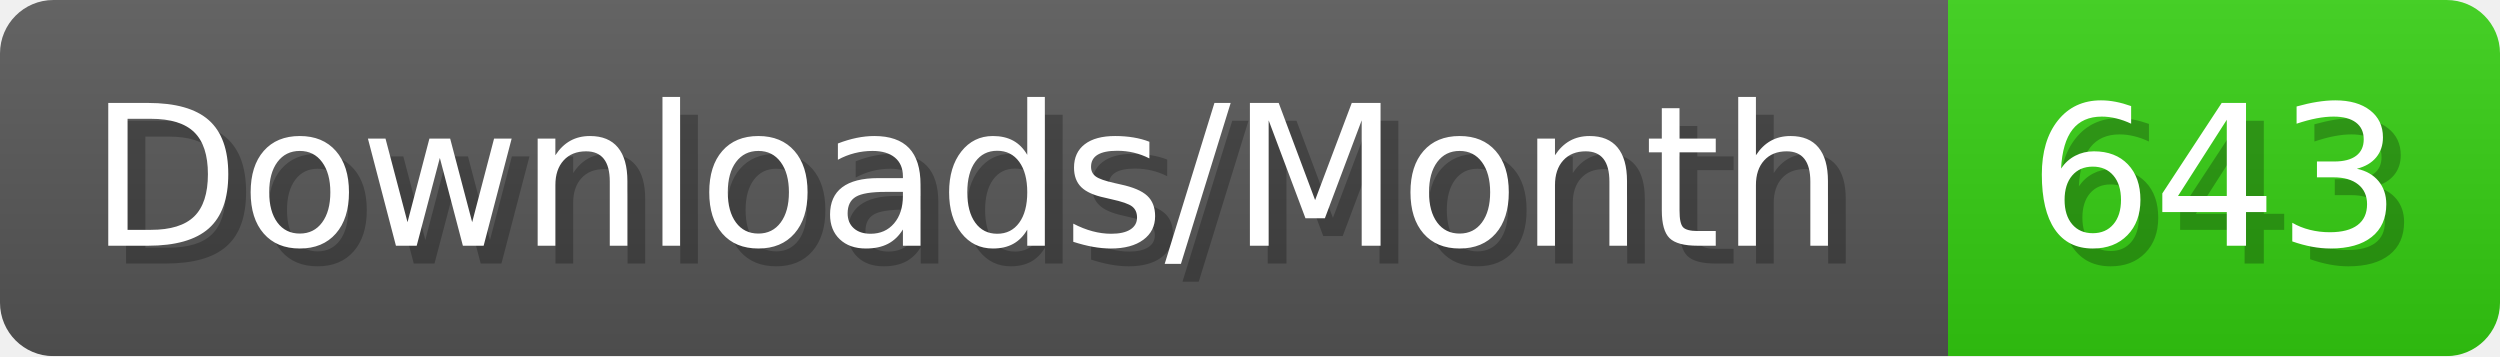
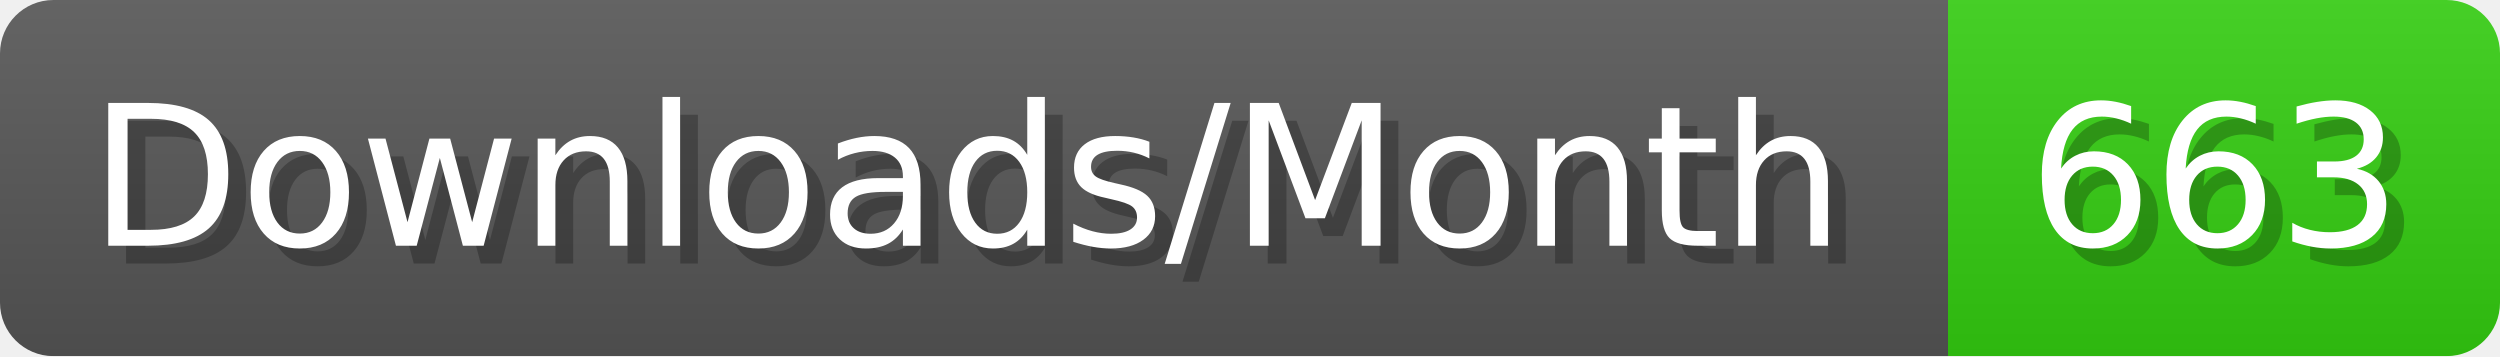
- <svg xmlns="http://www.w3.org/2000/svg" width="140.4" height="20" viewBox="0 0 1404 200" role="img" aria-label="Downloads/Month: 643">
+ <svg xmlns="http://www.w3.org/2000/svg" width="140.4" height="20" viewBox="0 0 1404 200" role="img" aria-label="Downloads/Month: 663">
  <linearGradient id="YlXUI" x2="0" y2="100%">
    <stop offset="0" stop-opacity=".1" stop-color="#EEE" />
    <stop offset="1" stop-opacity=".1" />
  </linearGradient>
  <mask id="JHhop">
    <rect width="1404" height="200" rx="30" fill="#FFF" />
  </mask>
  <g mask="url(#JHhop)">
    <rect width="1094" height="200" fill="#555" />
    <rect width="310" height="200" fill="#3C1" x="1094" />
    <rect width="1404" height="200" fill="url(#YlXUI)" />
  </g>
  <g aria-hidden="true" fill="#fff" text-anchor="start" font-family="Verdana,DejaVu Sans,sans-serif" font-size="110">
    <text x="60" y="148" textLength="994" fill="#000" opacity="0.25">Downloads/Month</text>
    <text x="50" y="138" textLength="994">Downloads/Month</text>
-     <text x="1149" y="148" textLength="210" fill="#000" opacity="0.25">643</text>
-     <text x="1139" y="138" textLength="210">643</text>
+     <text x="1149" y="148" textLength="210" fill="#000" opacity="0.25">663</text>
+     <text x="1139" y="138" textLength="210">663</text>
  </g>
</svg>
